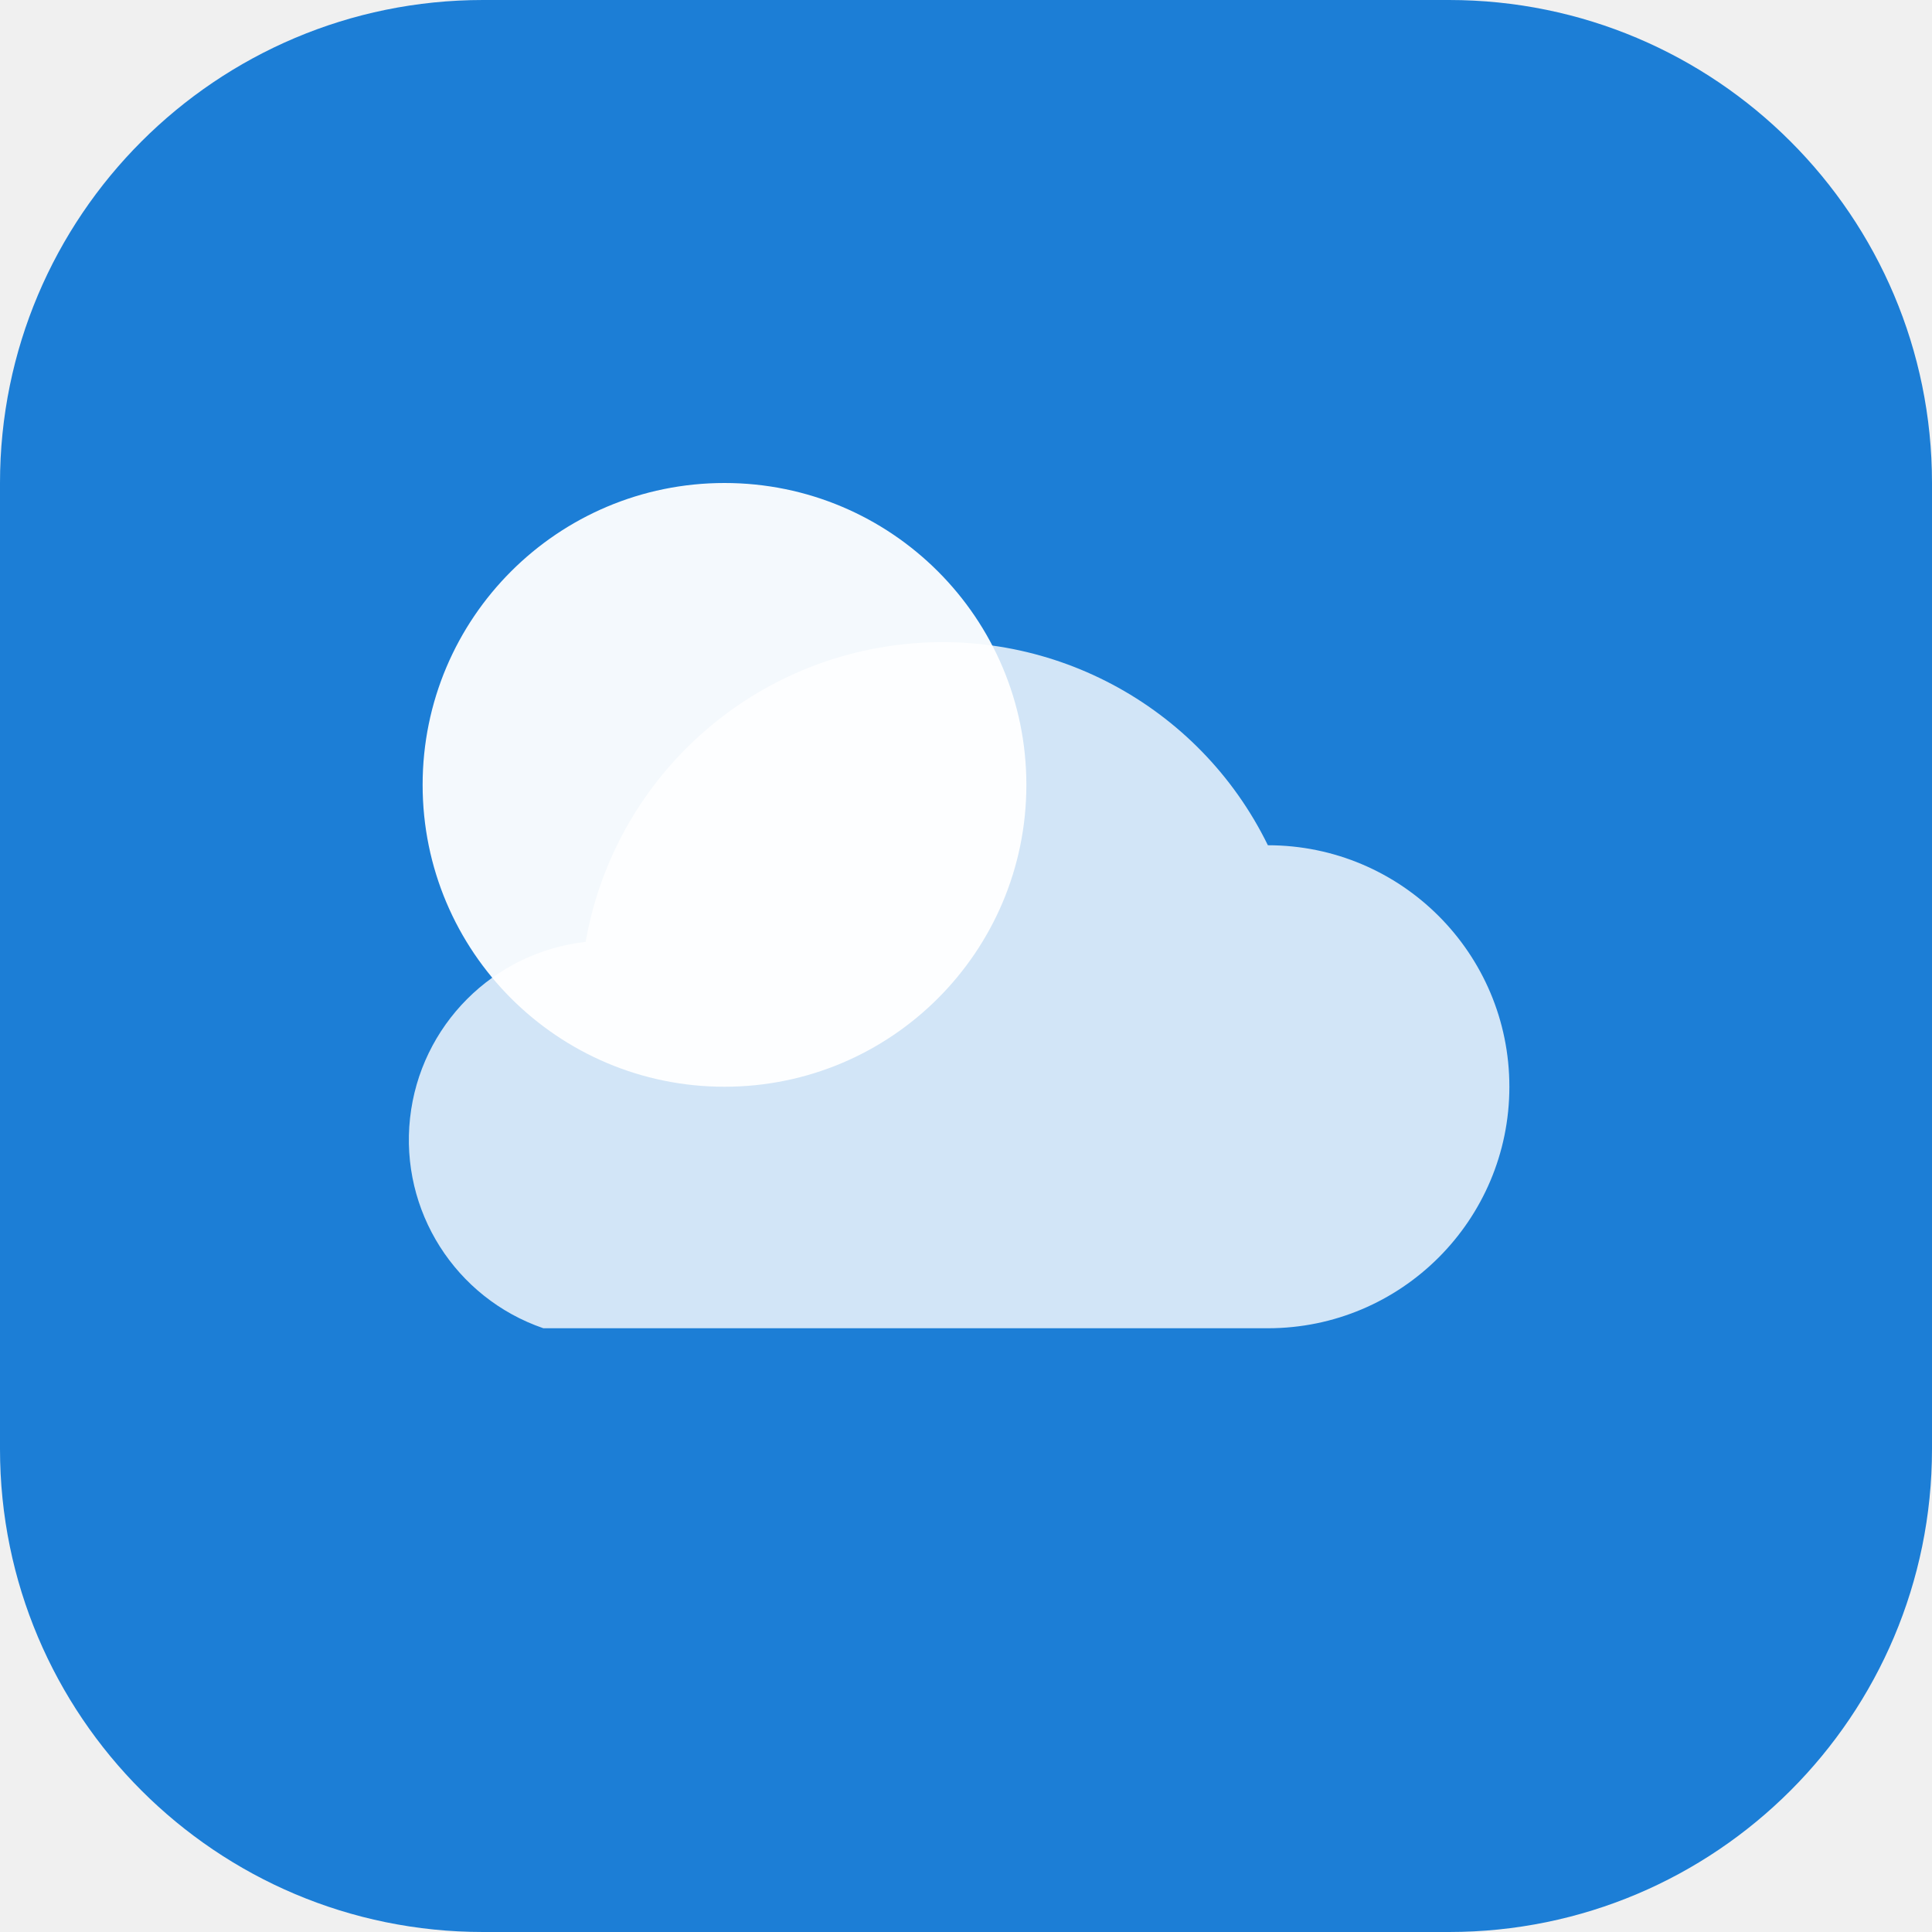
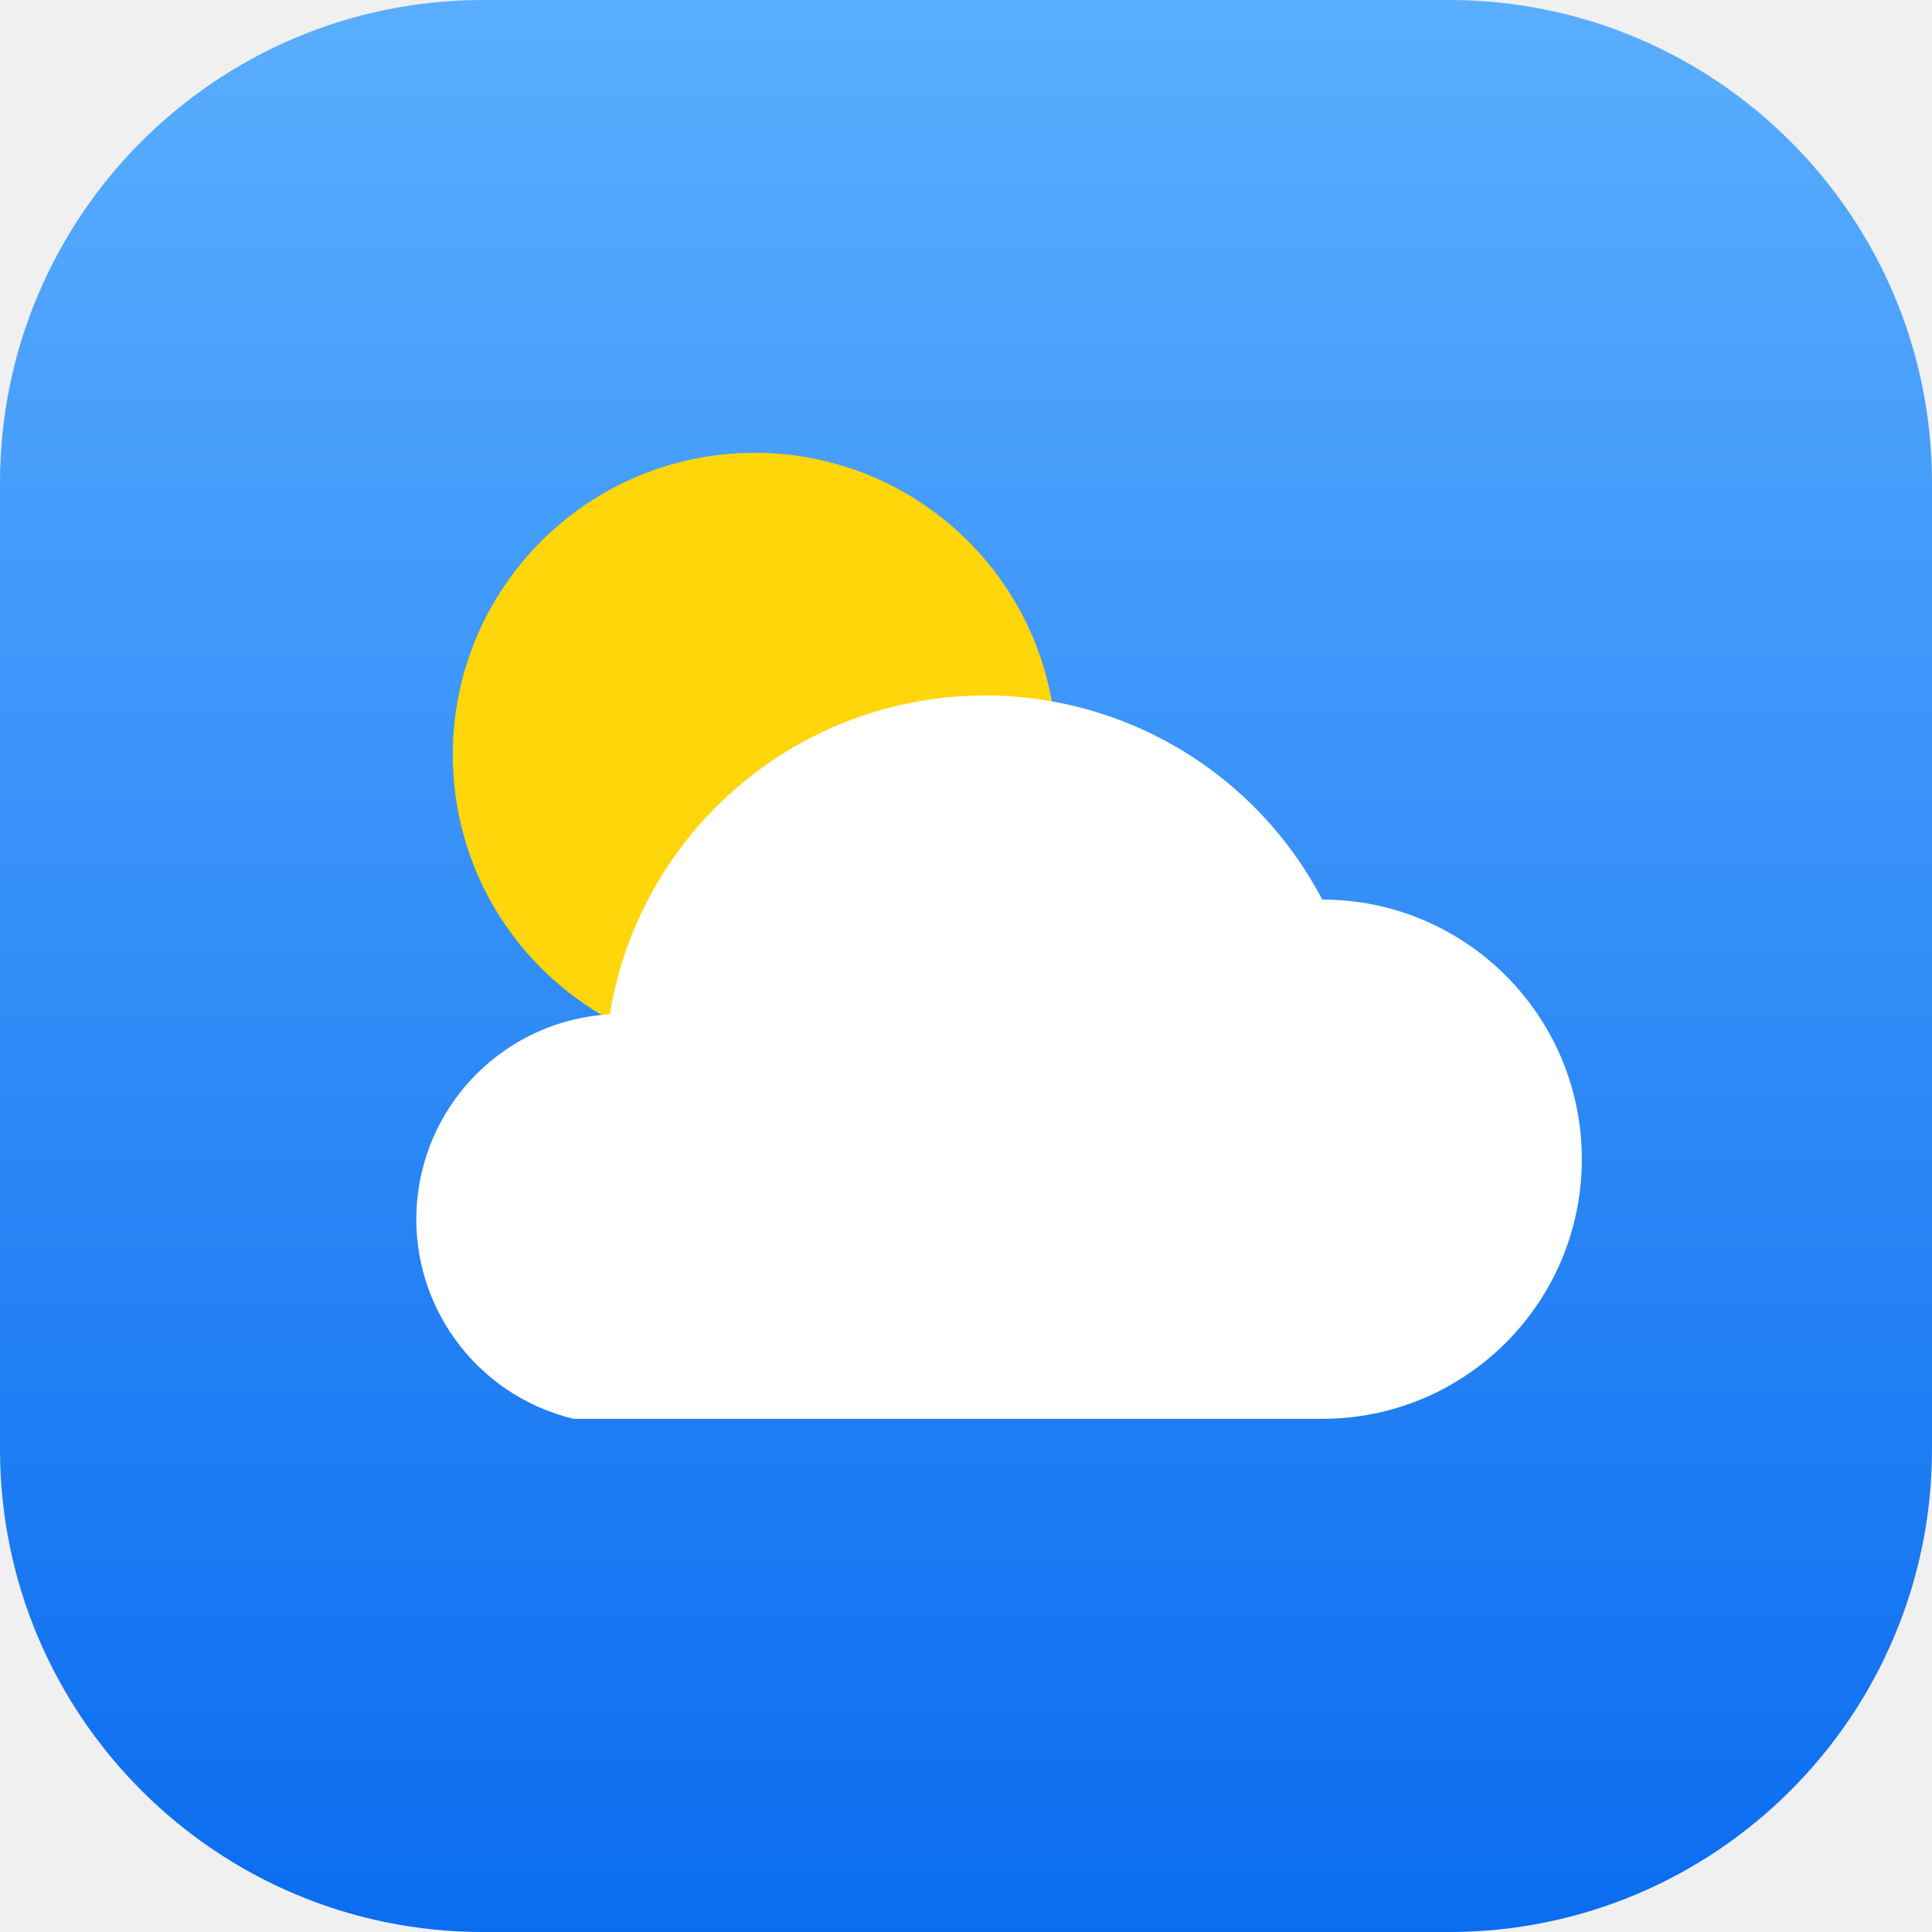
<svg xmlns="http://www.w3.org/2000/svg" viewBox="0 0 32 32">
-   <rect width="32" height="32" rx="8" fill="#1c7ed6" />
-   <circle cx="12" cy="13" r="5" fill="#fff" opacity=".95" />
-   <path d="M9 22h12a4 4 0 0 0 0-8 6 6 0 0 0-11.3 1.6A3.3 3.3 0 0 0 9 22z" fill="#fff" opacity=".8" />
+   <defs>
+     <linearGradient id="g" x1="0" y1="0" x2="0" y2="1">
+       <stop offset="0" stop-color="#5aaeff" />
+       <stop offset="1" stop-color="#0a6cf0" />
+     </linearGradient>
+   </defs>
+   <rect width="32" height="32" rx="8" fill="url(#g)" />
+   <circle cx="12.5" cy="12.5" r="5" fill="#ffd60a" />
+   <path d="M9.5 23.5h12.4a4.3 4.3 0 0 0 0-8.6 6.3 6.3 0 0 0-11.8 1.9A3.4 3.4 0 0 0 9.5 23.5z" fill="#fff" />
</svg>
